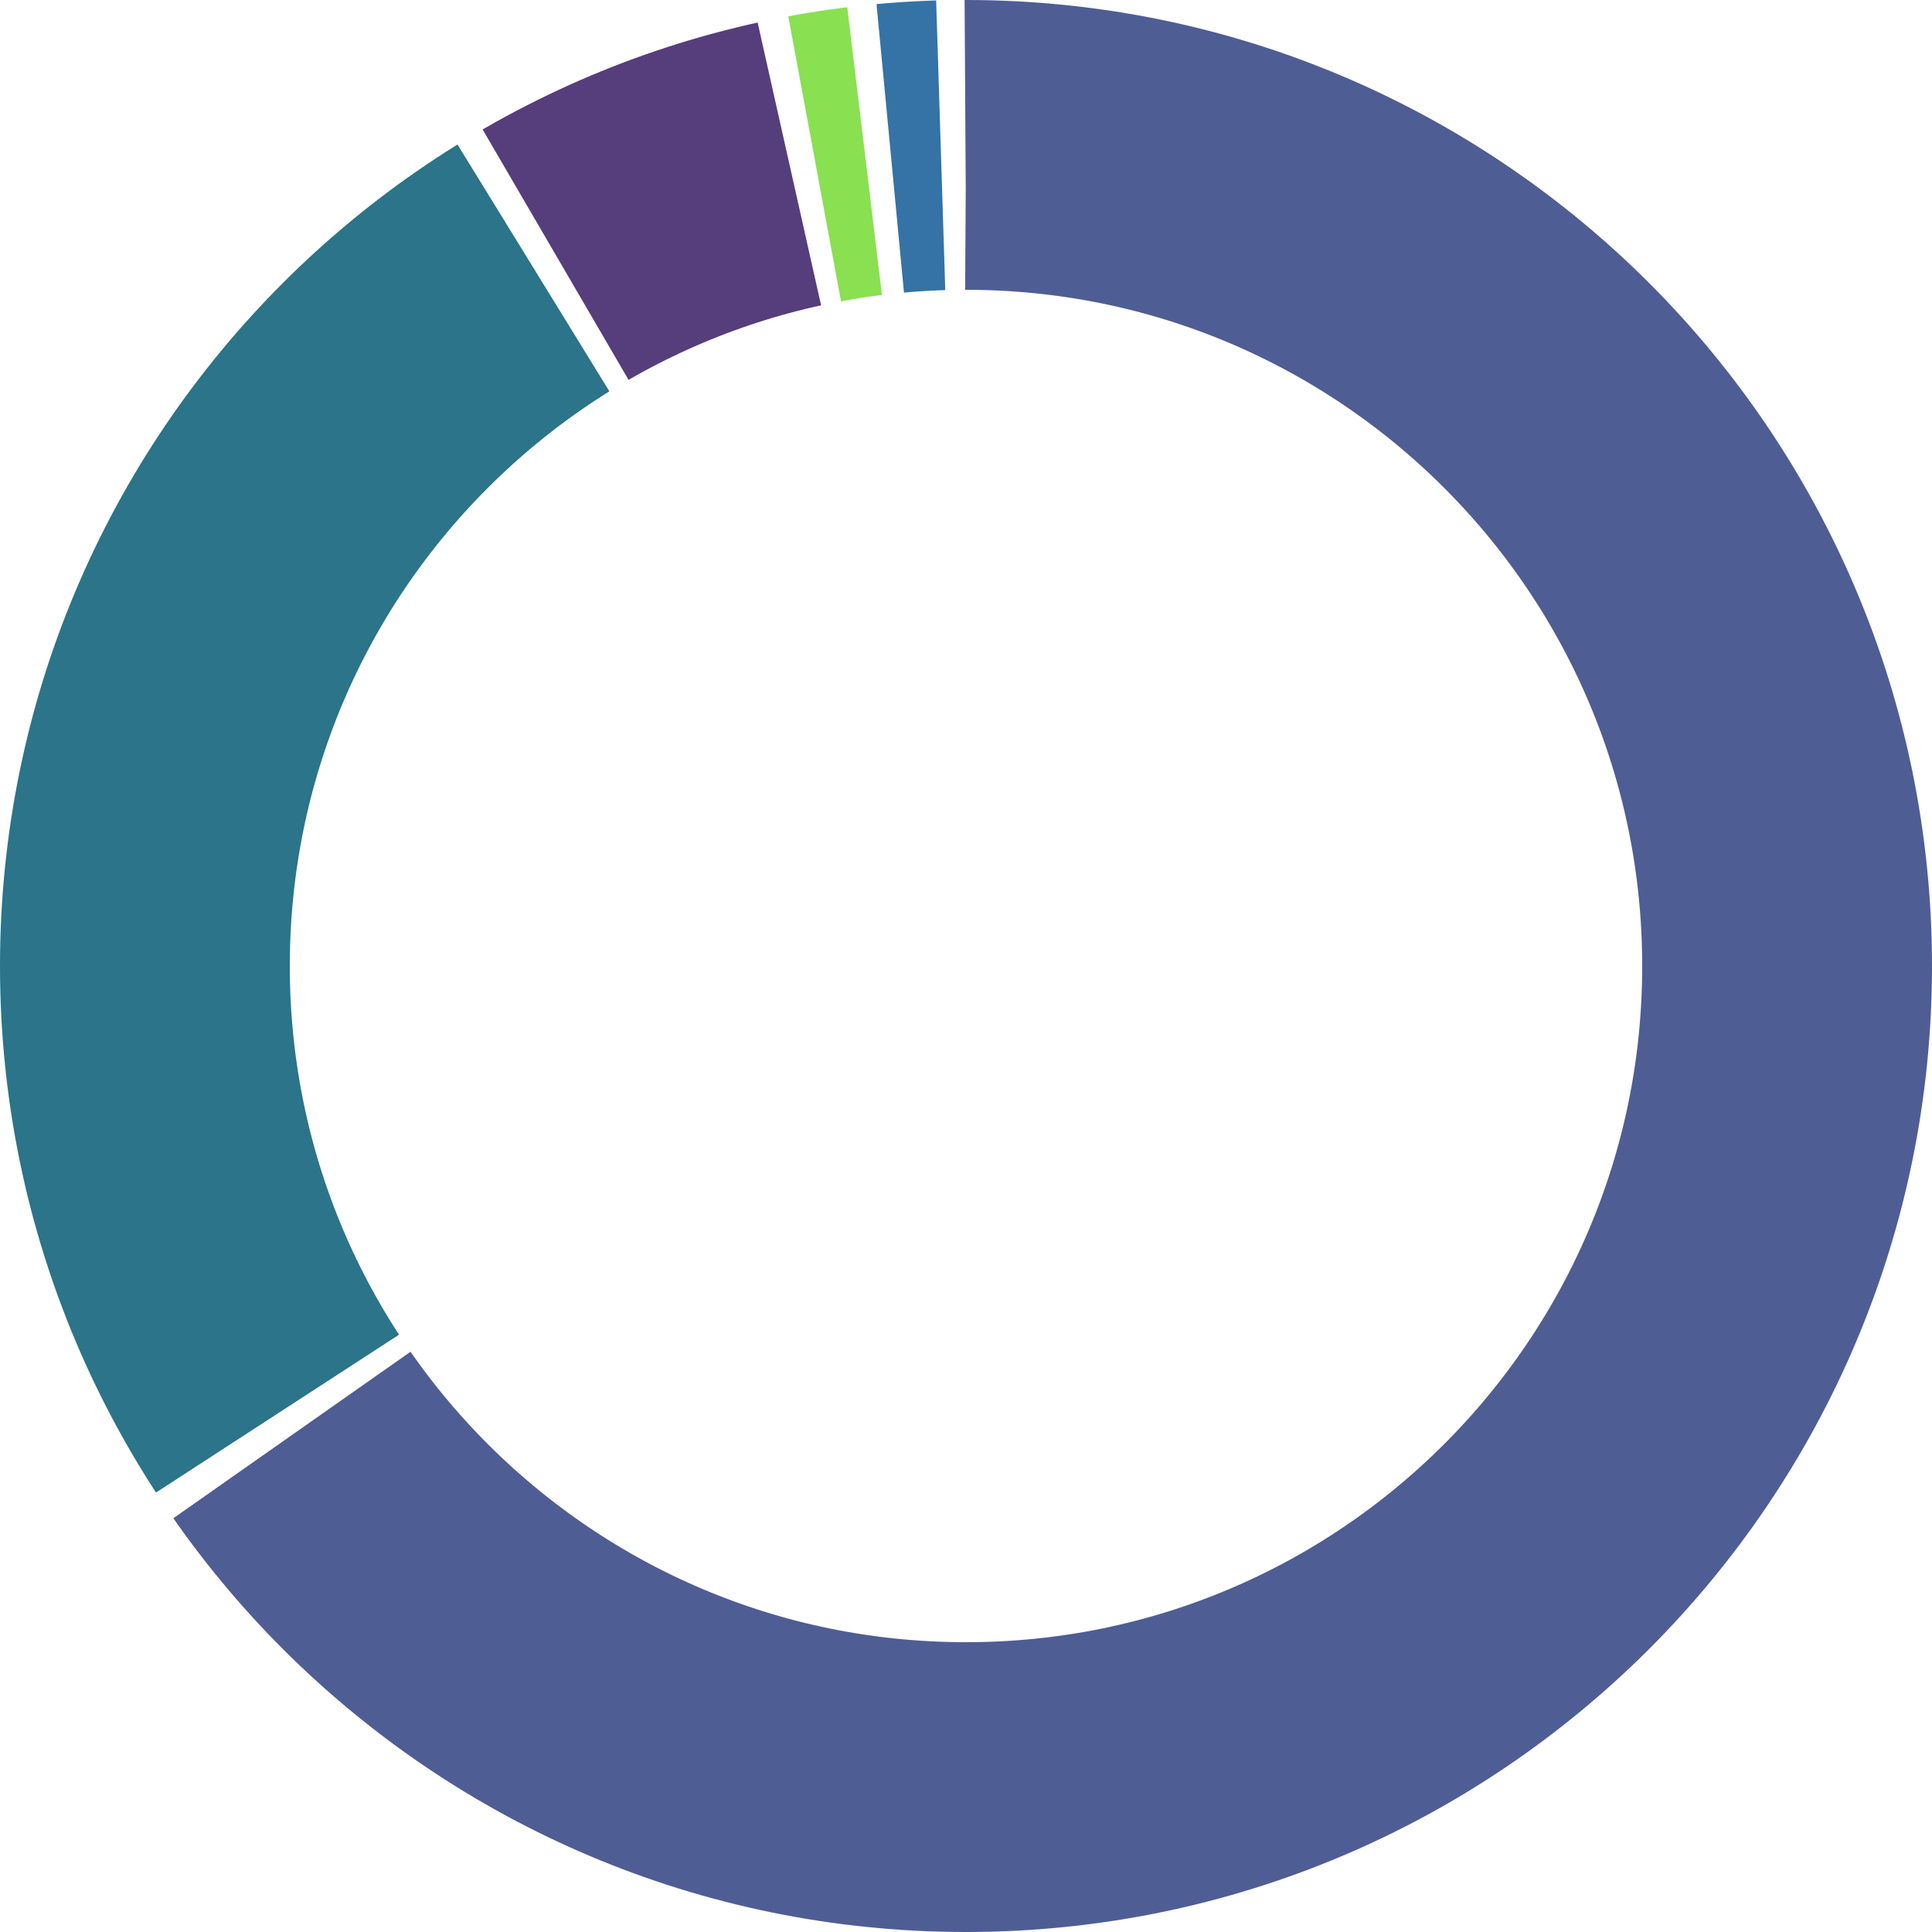
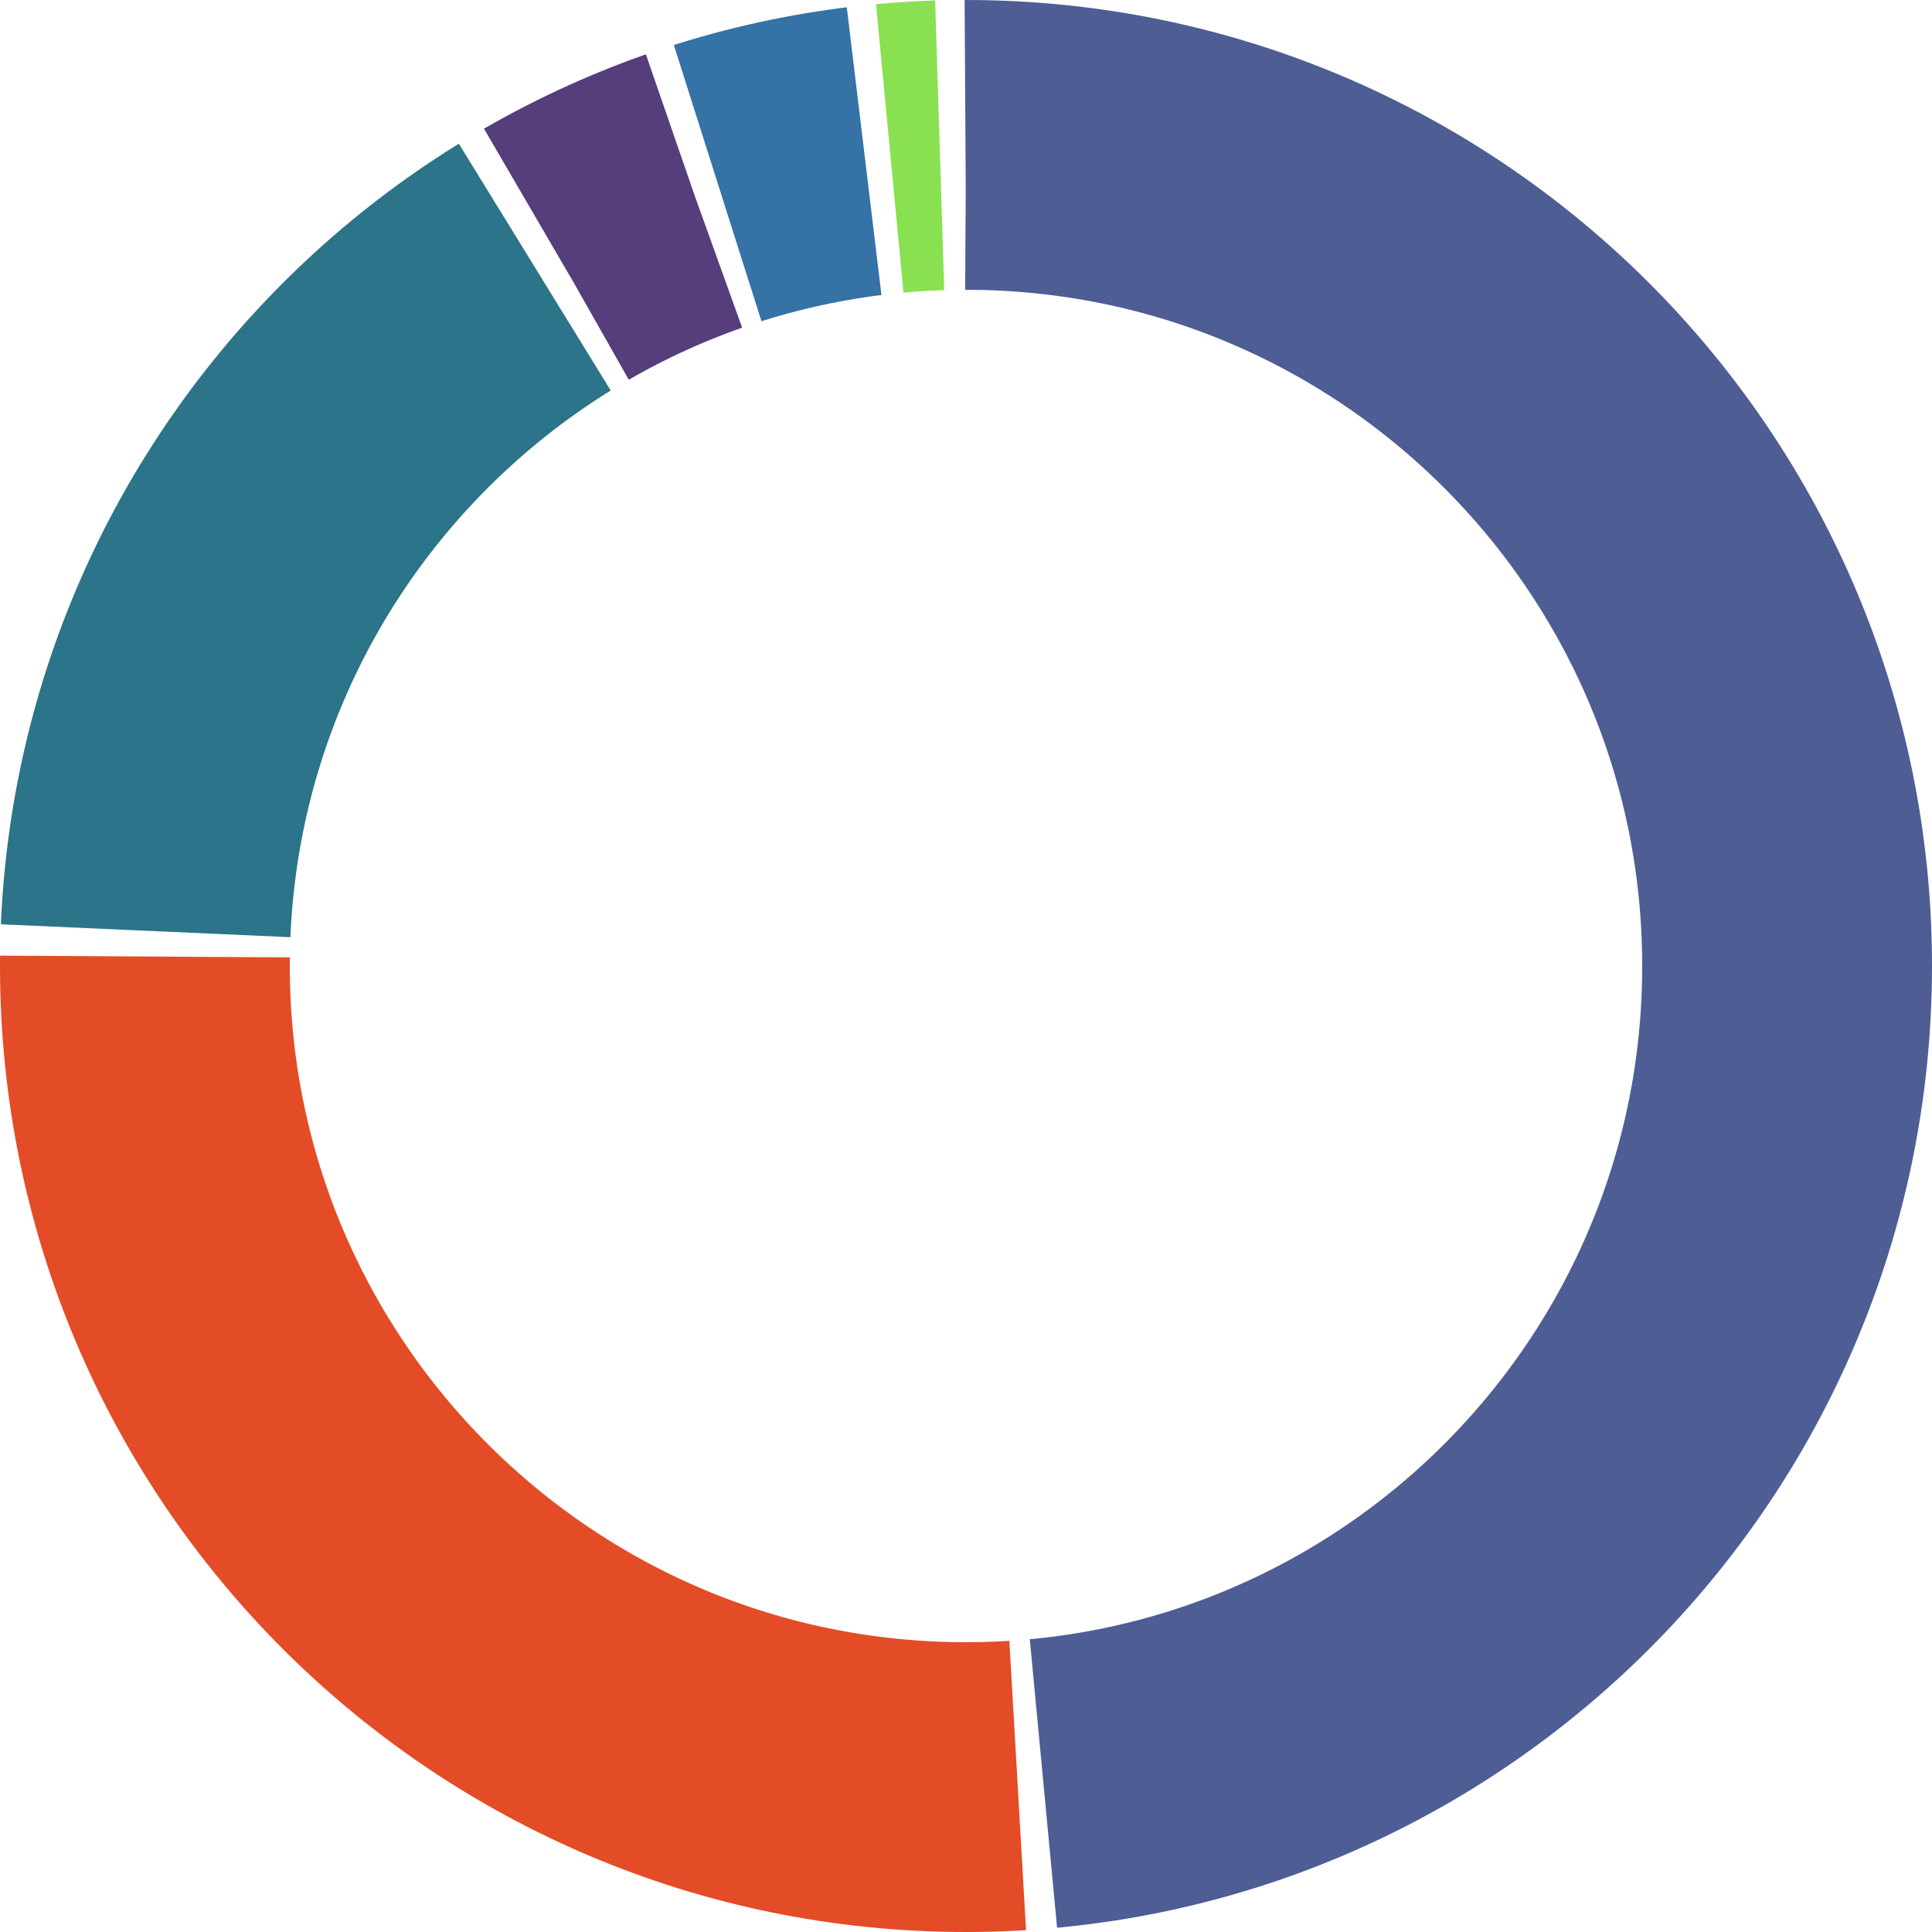
<svg xmlns="http://www.w3.org/2000/svg" viewBox="0 0 100 100" role="img" class="w-56 h-56 block">
-   <circle cx="50" cy="50" r="42.5" fill="transparent" fill-opacity="0" stroke="#4F5D95" stroke-width="15" stroke-dashoffset="333.794" stroke-dasharray="174.454 92.581" />
-   <circle cx="50" cy="50" r="42.5" fill="transparent" fill-opacity="0" stroke="#2b7489" stroke-width="15" stroke-dashoffset="158.005" stroke-dasharray="67.693 199.342" />
-   <circle cx="50" cy="50" r="42.5" fill="transparent" fill-opacity="0" stroke="#563d7c" stroke-width="15" stroke-dashoffset="88.976" stroke-dasharray="13.031 254.004" />
-   <circle cx="50" cy="50" r="42.5" fill="transparent" fill-opacity="0" stroke="#89e051" stroke-width="15" stroke-dashoffset="74.61" stroke-dasharray="2.617 264.418" />
-   <circle cx="50" cy="50" r="42.5" fill="transparent" fill-opacity="0" stroke="#3572A5" stroke-width="15" stroke-dashoffset="70.658" stroke-dasharray="2.617 264.418" />
+   <circle cx="50" cy="50" r="42.5" fill="transparent" fill-opacity="0" stroke="#4F5D95" stroke-width="15" stroke-dashoffset="333.794" stroke-dasharray="129.512 137.523" />
+   <circle cx="50" cy="50" r="42.5" fill="transparent" fill-opacity="0" stroke="#e34c26" stroke-width="15" stroke-dashoffset="202.947" stroke-dasharray="69.937 197.099" />
+   <circle cx="50" cy="50" r="42.5" fill="transparent" fill-opacity="0" stroke="#2b7489" stroke-width="15" stroke-dashoffset="131.675" stroke-dasharray="41.444 225.591" />
+   <circle cx="50" cy="50" r="42.5" fill="transparent" fill-opacity="0" stroke="#563d7c" stroke-width="15" stroke-dashoffset="88.896" stroke-dasharray="7.771 259.265" />
+   <circle cx="50" cy="50" r="42.5" fill="transparent" fill-opacity="0" stroke="#3572A5" stroke-width="15" stroke-dashoffset="79.79" stroke-dasharray="7.771 259.265" />
+   <circle cx="50" cy="50" r="42.5" fill="transparent" fill-opacity="0" stroke="#89e051" stroke-width="15" stroke-dashoffset="70.684" stroke-dasharray="2.59 264.445" />
</svg>
